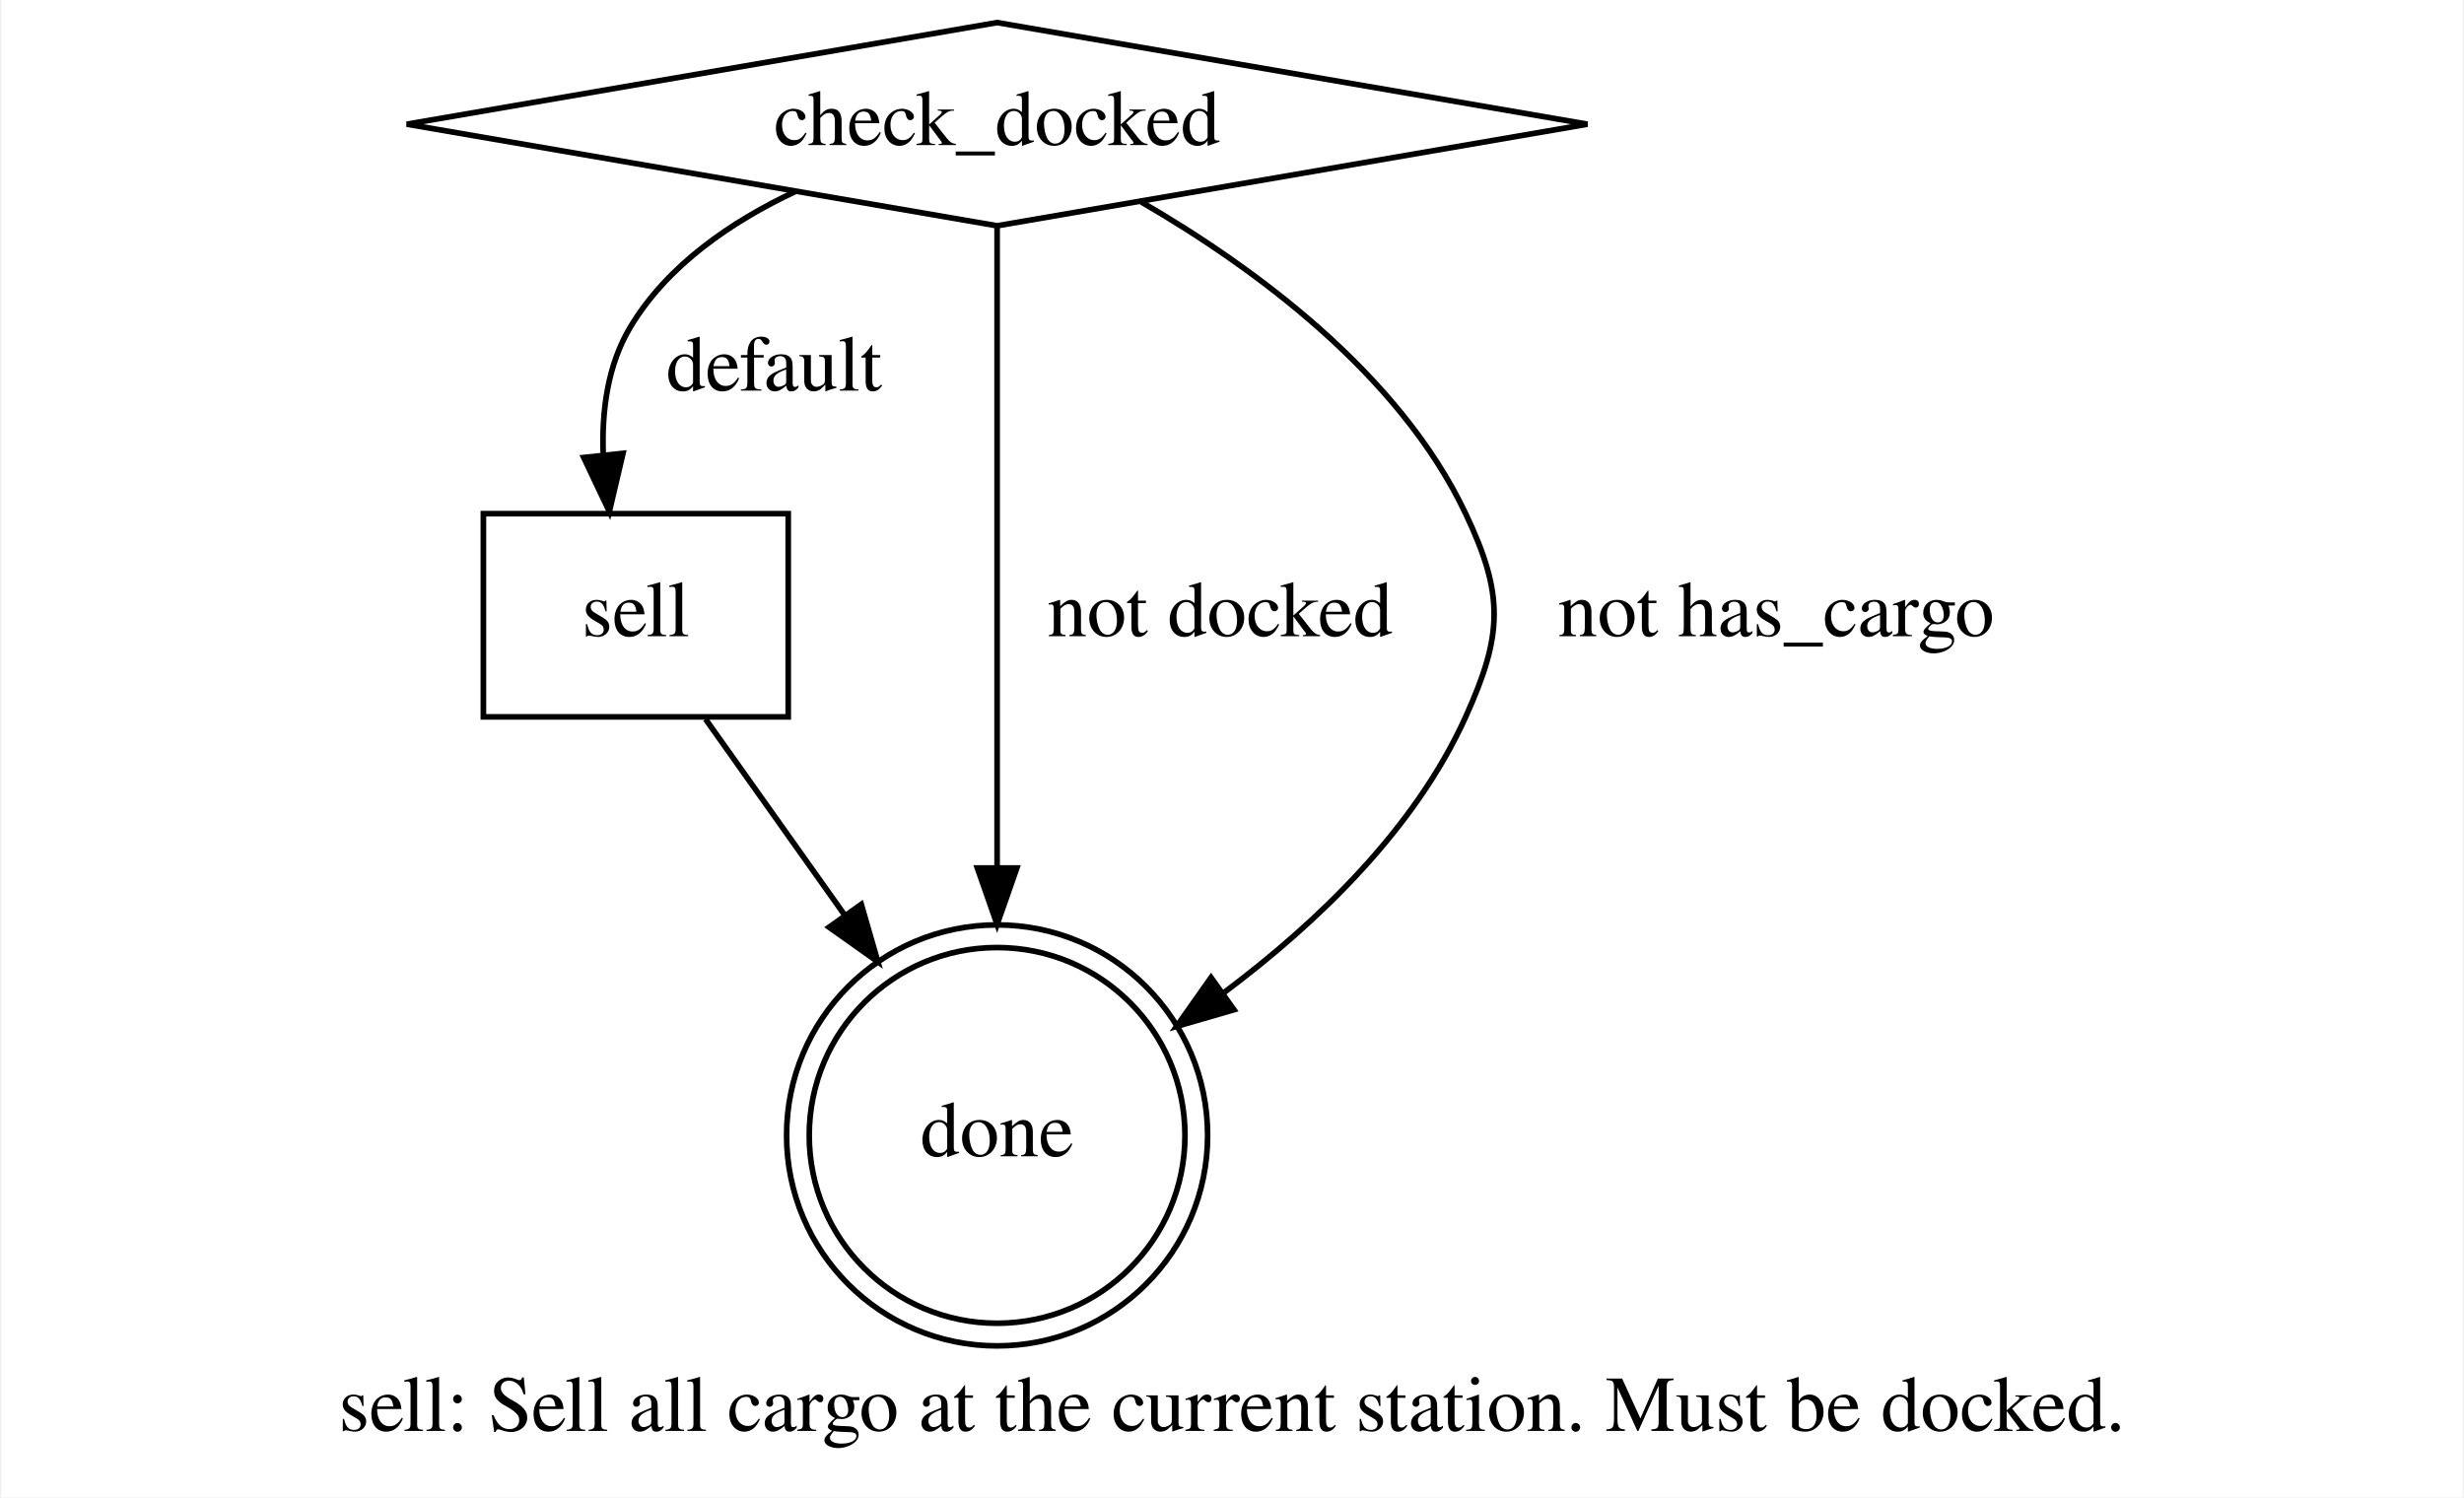
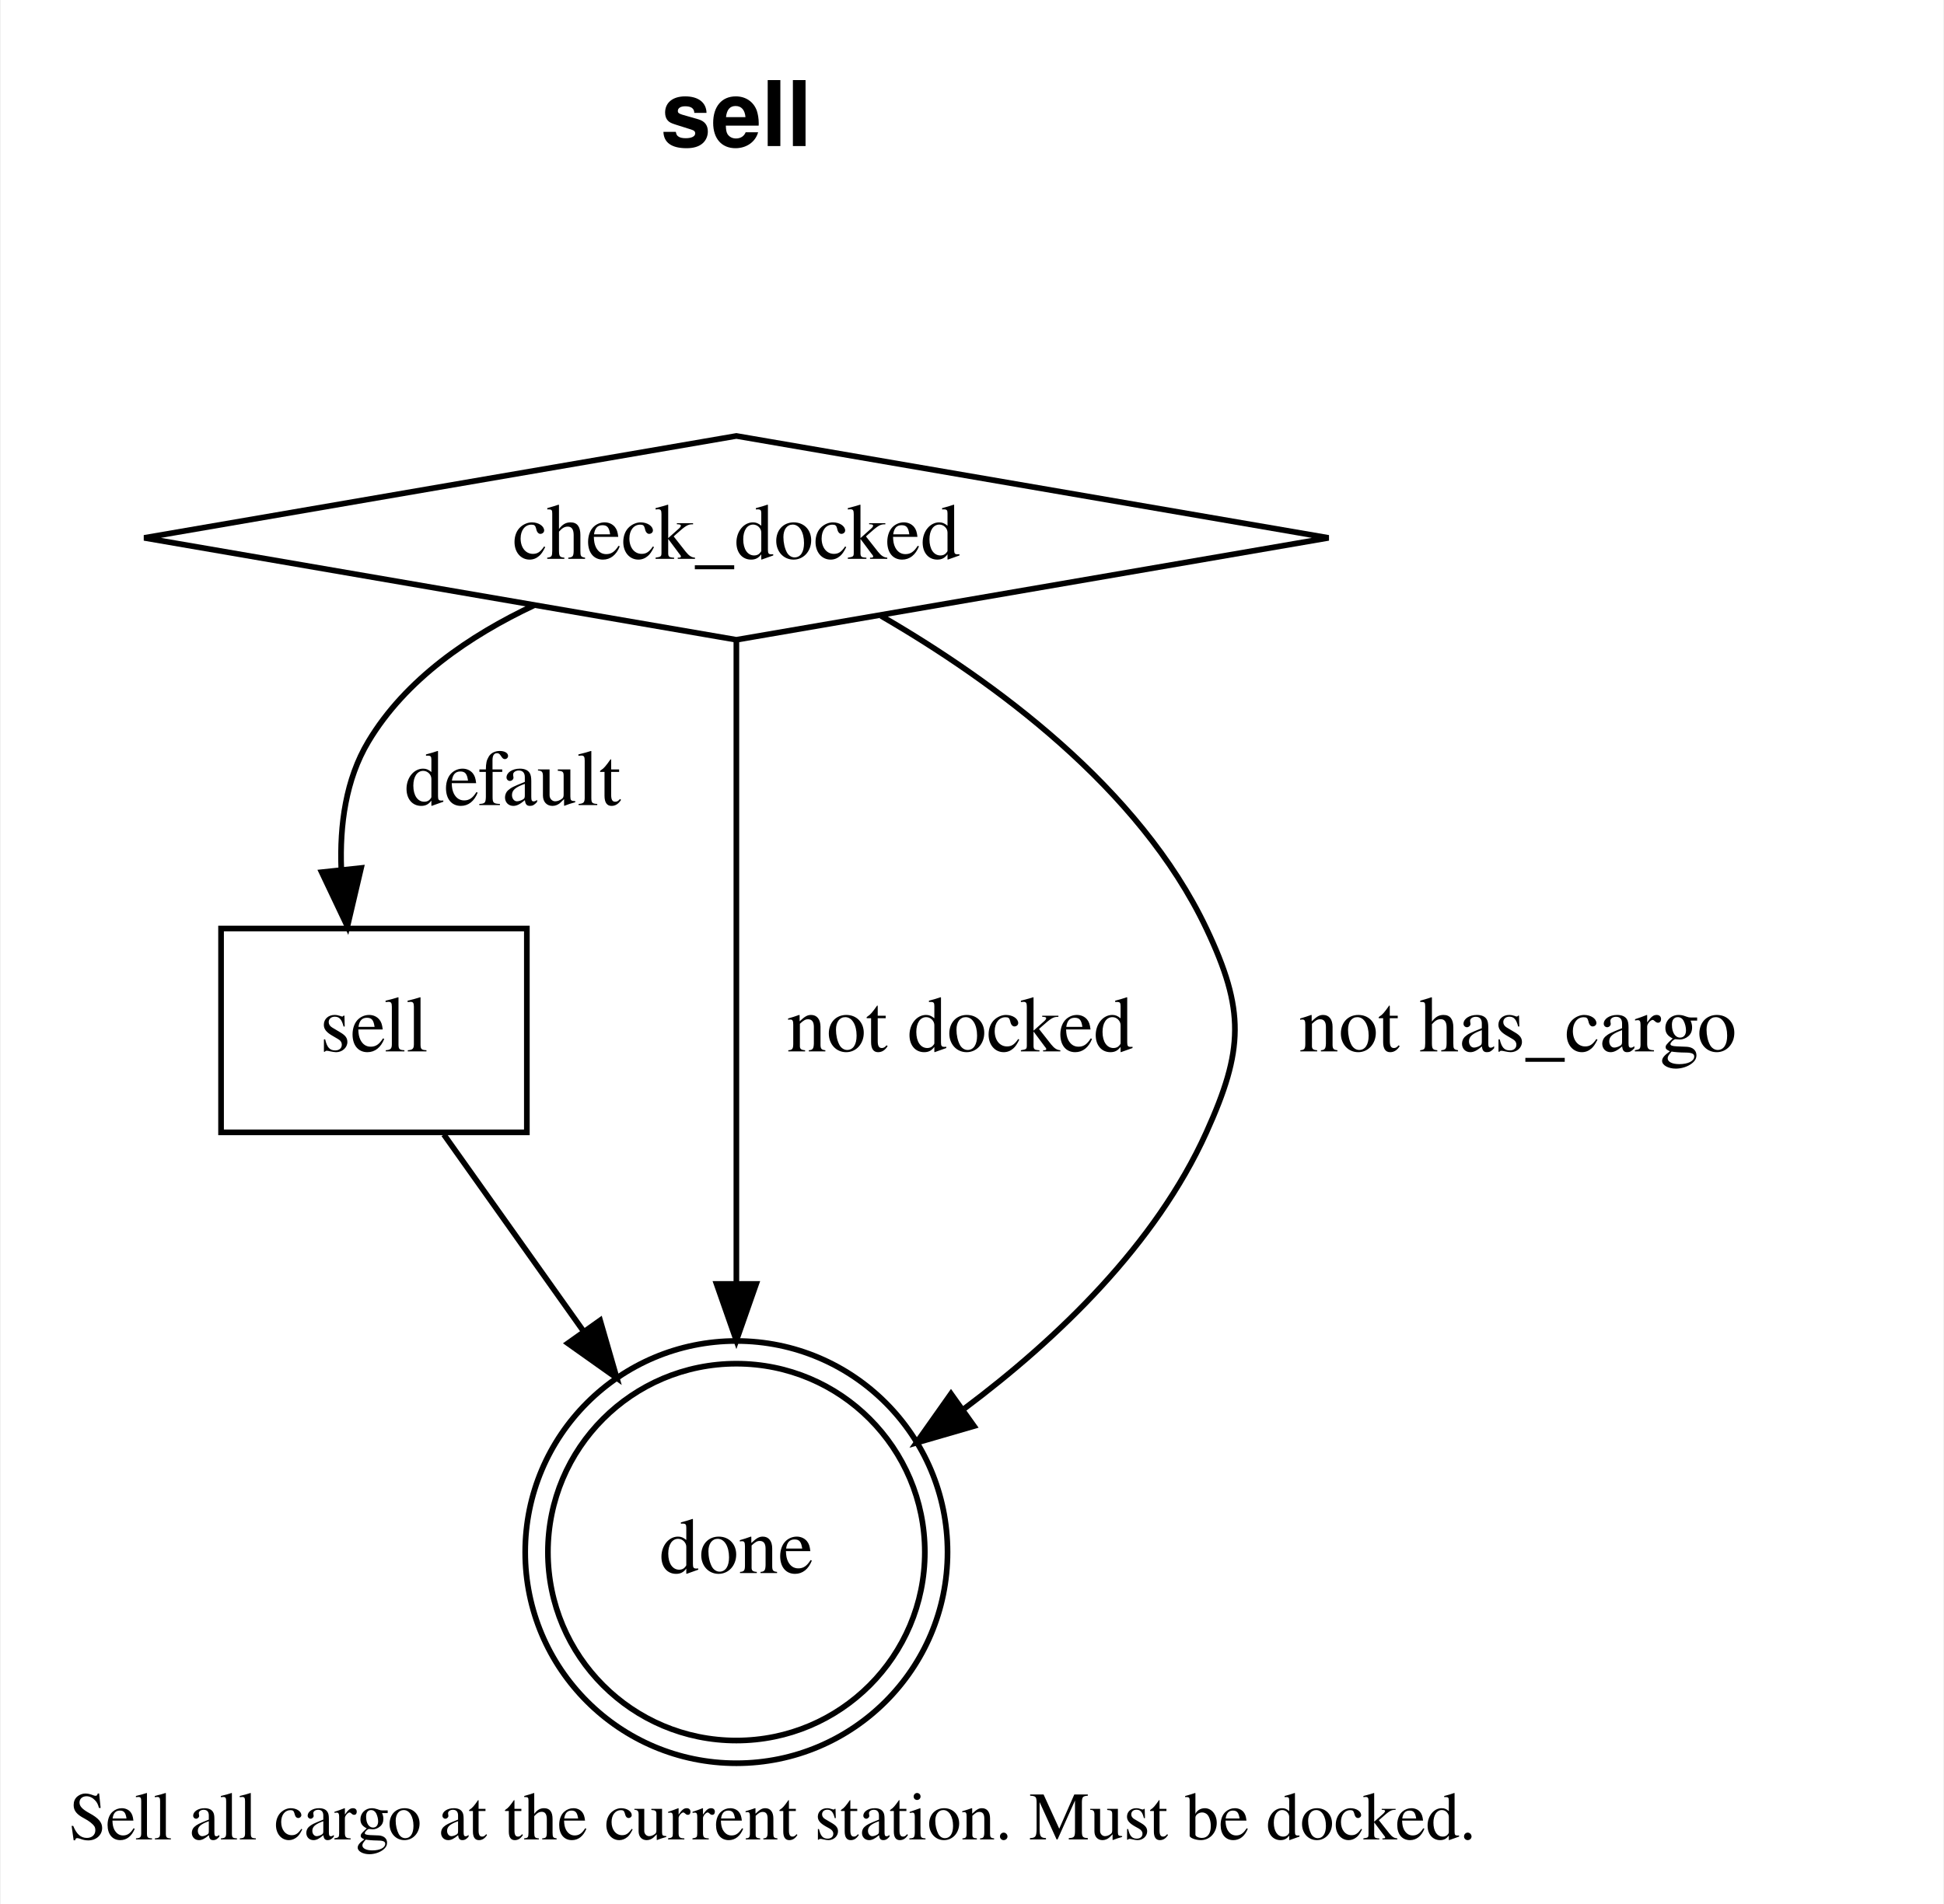
- <svg xmlns="http://www.w3.org/2000/svg" width="436pt" height="265pt" viewBox="0.00 0.00 436.00 265.29">
-   <g id="graph0" class="graph" transform="scale(1 1) rotate(0) translate(4 261.29)">
-     <polygon fill="white" stroke="transparent" points="-4,4 -4,-261.29 432,-261.29 432,4 -4,4" />
-     <text text-anchor="middle" x="214" y="-7.8" font-family="Times,serif" font-size="14.00">sell: Sell all cargo at the current station. Must be docked.</text>
+ <svg xmlns="http://www.w3.org/2000/svg" width="343pt" height="336pt" viewBox="0.00 0.00 343.00 336.29">
+   <g id="graph0" class="graph" transform="scale(1 1) rotate(0) translate(4 332.29)">
+     <polygon fill="white" stroke="transparent" points="-4,4 -4,-332.29 339,-332.29 339,4 -4,4" />
+     <text text-anchor="start" x="8" y="-7.4" font-family="Times,serif" font-size="12.00">Sell all cargo at the current station. Must be docked.</text>
    <g id="node1" class="node">
-       <polygon fill="none" stroke="black" points="172.39,-257.29 67.82,-239.29 172.39,-221.29 276.96,-239.29 172.39,-257.29" />
-       <text text-anchor="middle" x="172.39" y="-235.59" font-family="Times,serif" font-size="14.00">check_docked</text>
+       <text text-anchor="middle" x="125.89" y="-306.49" font-family="Helvetica,sans-Serif" font-weight="bold" font-size="16.00">sell</text>
    </g>
    <g id="node2" class="node">
-       <polygon fill="none" stroke="black" points="135.39,-170.29 81.39,-170.29 81.39,-134.29 135.39,-134.29 135.39,-170.29" />
-       <text text-anchor="middle" x="108.39" y="-148.59" font-family="Times,serif" font-size="14.00">sell</text>
+       <polygon fill="none" stroke="black" points="125.89,-255.29 21.32,-237.29 125.89,-219.29 230.46,-237.29 125.89,-255.29" />
+       <text text-anchor="middle" x="125.89" y="-233.59" font-family="Times,serif" font-size="14.00">check_docked</text>
+     </g>
+     <g id="node3" class="node">
+       <polygon fill="none" stroke="black" points="88.89,-168.29 34.89,-168.29 34.89,-132.29 88.89,-132.29 88.89,-168.29" />
+       <text text-anchor="middle" x="61.89" y="-146.59" font-family="Times,serif" font-size="14.00">sell</text>
+     </g>
+     <g id="edge4" class="edge">
+       <path fill="none" stroke="black" d="M90.22,-225.4C78.82,-220.05 67.46,-212.3 60.89,-201.29 56.91,-194.63 55.83,-186.53 56.12,-178.8" />
+       <polygon fill="black" stroke="black" points="59.62,-178.98 57.2,-168.67 52.66,-178.24 59.62,-178.98" />
+       <text text-anchor="middle" x="86.39" y="-190.09" font-family="Times,serif" font-size="14.00">default</text>
+     </g>
+     <g id="node4" class="node">
+       <ellipse fill="none" stroke="black" cx="125.89" cy="-58.15" rx="33.28" ry="33.28" />
+       <ellipse fill="none" stroke="black" cx="125.89" cy="-58.15" rx="37.29" ry="37.29" />
+       <text text-anchor="middle" x="125.89" y="-54.45" font-family="Times,serif" font-size="14.00">done</text>
+     </g>
+     <g id="edge2" class="edge">
+       <path fill="none" stroke="black" d="M125.89,-218.99C125.89,-192.96 125.89,-142.85 125.89,-105.64" />
+       <polygon fill="black" stroke="black" points="129.39,-105.52 125.89,-95.52 122.39,-105.52 129.39,-105.52" />
+       <text text-anchor="middle" x="165.39" y="-146.59" font-family="Times,serif" font-size="14.00">not docked</text>
    </g>
    <g id="edge3" class="edge">
-       <path fill="none" stroke="black" d="M136.72,-227.4C125.32,-222.05 113.96,-214.3 107.39,-203.29 103.41,-196.63 102.33,-188.53 102.62,-180.8" />
-       <polygon fill="black" stroke="black" points="106.12,-180.98 103.7,-170.67 99.16,-180.24 106.12,-180.98" />
-       <text text-anchor="middle" x="132.89" y="-192.09" font-family="Times,serif" font-size="14.00">default</text>
+       <path fill="none" stroke="black" d="M151.45,-223.5C171.2,-212.05 197.09,-193.21 208.89,-168.29 215.74,-153.83 215.48,-146.88 208.89,-132.29 199.94,-112.47 182.66,-95.87 166.18,-83.52" />
+       <polygon fill="black" stroke="black" points="167.85,-80.41 157.68,-77.46 163.79,-86.11 167.85,-80.41" />
+       <text text-anchor="middle" x="263.89" y="-146.59" font-family="Times,serif" font-size="14.00">not has_cargo</text>
    </g>
-     <g id="node3" class="node">
-       <ellipse fill="none" stroke="black" cx="172.39" cy="-60.15" rx="33.28" ry="33.28" />
-       <ellipse fill="none" stroke="black" cx="172.39" cy="-60.15" rx="37.29" ry="37.29" />
-       <text text-anchor="middle" x="172.39" y="-56.45" font-family="Times,serif" font-size="14.00">done</text>
-     </g>
-     <g id="edge1" class="edge">
-       <path fill="none" stroke="black" d="M172.39,-220.99C172.39,-194.96 172.39,-144.85 172.39,-107.64" />
-       <polygon fill="black" stroke="black" points="175.89,-107.52 172.39,-97.52 168.89,-107.52 175.89,-107.52" />
-       <text text-anchor="middle" x="211.89" y="-148.59" font-family="Times,serif" font-size="14.00">not docked</text>
-     </g>
-     <g id="edge2" class="edge">
-       <path fill="none" stroke="black" d="M197.95,-225.5C217.7,-214.05 243.59,-195.21 255.39,-170.29 262.24,-155.83 261.98,-148.88 255.39,-134.29 246.44,-114.47 229.16,-97.87 212.68,-85.52" />
-       <polygon fill="black" stroke="black" points="214.35,-82.41 204.18,-79.46 210.29,-88.11 214.35,-82.41" />
-       <text text-anchor="middle" x="310.39" y="-148.59" font-family="Times,serif" font-size="14.00">not has_cargo</text>
-     </g>
-     <g id="edge4" class="edge">
-       <path fill="none" stroke="black" d="M120.73,-133.91C127.76,-124.02 136.84,-111.22 145.43,-99.12" />
-       <polygon fill="black" stroke="black" points="148.33,-101.08 151.27,-90.9 142.63,-97.03 148.33,-101.08" />
+     <g id="edge5" class="edge">
+       <path fill="none" stroke="black" d="M74.23,-131.91C81.26,-122.02 90.34,-109.22 98.93,-97.12" />
+       <polygon fill="black" stroke="black" points="101.83,-99.08 104.77,-88.9 96.13,-95.03 101.83,-99.08" />
    </g>
  </g>
</svg>
